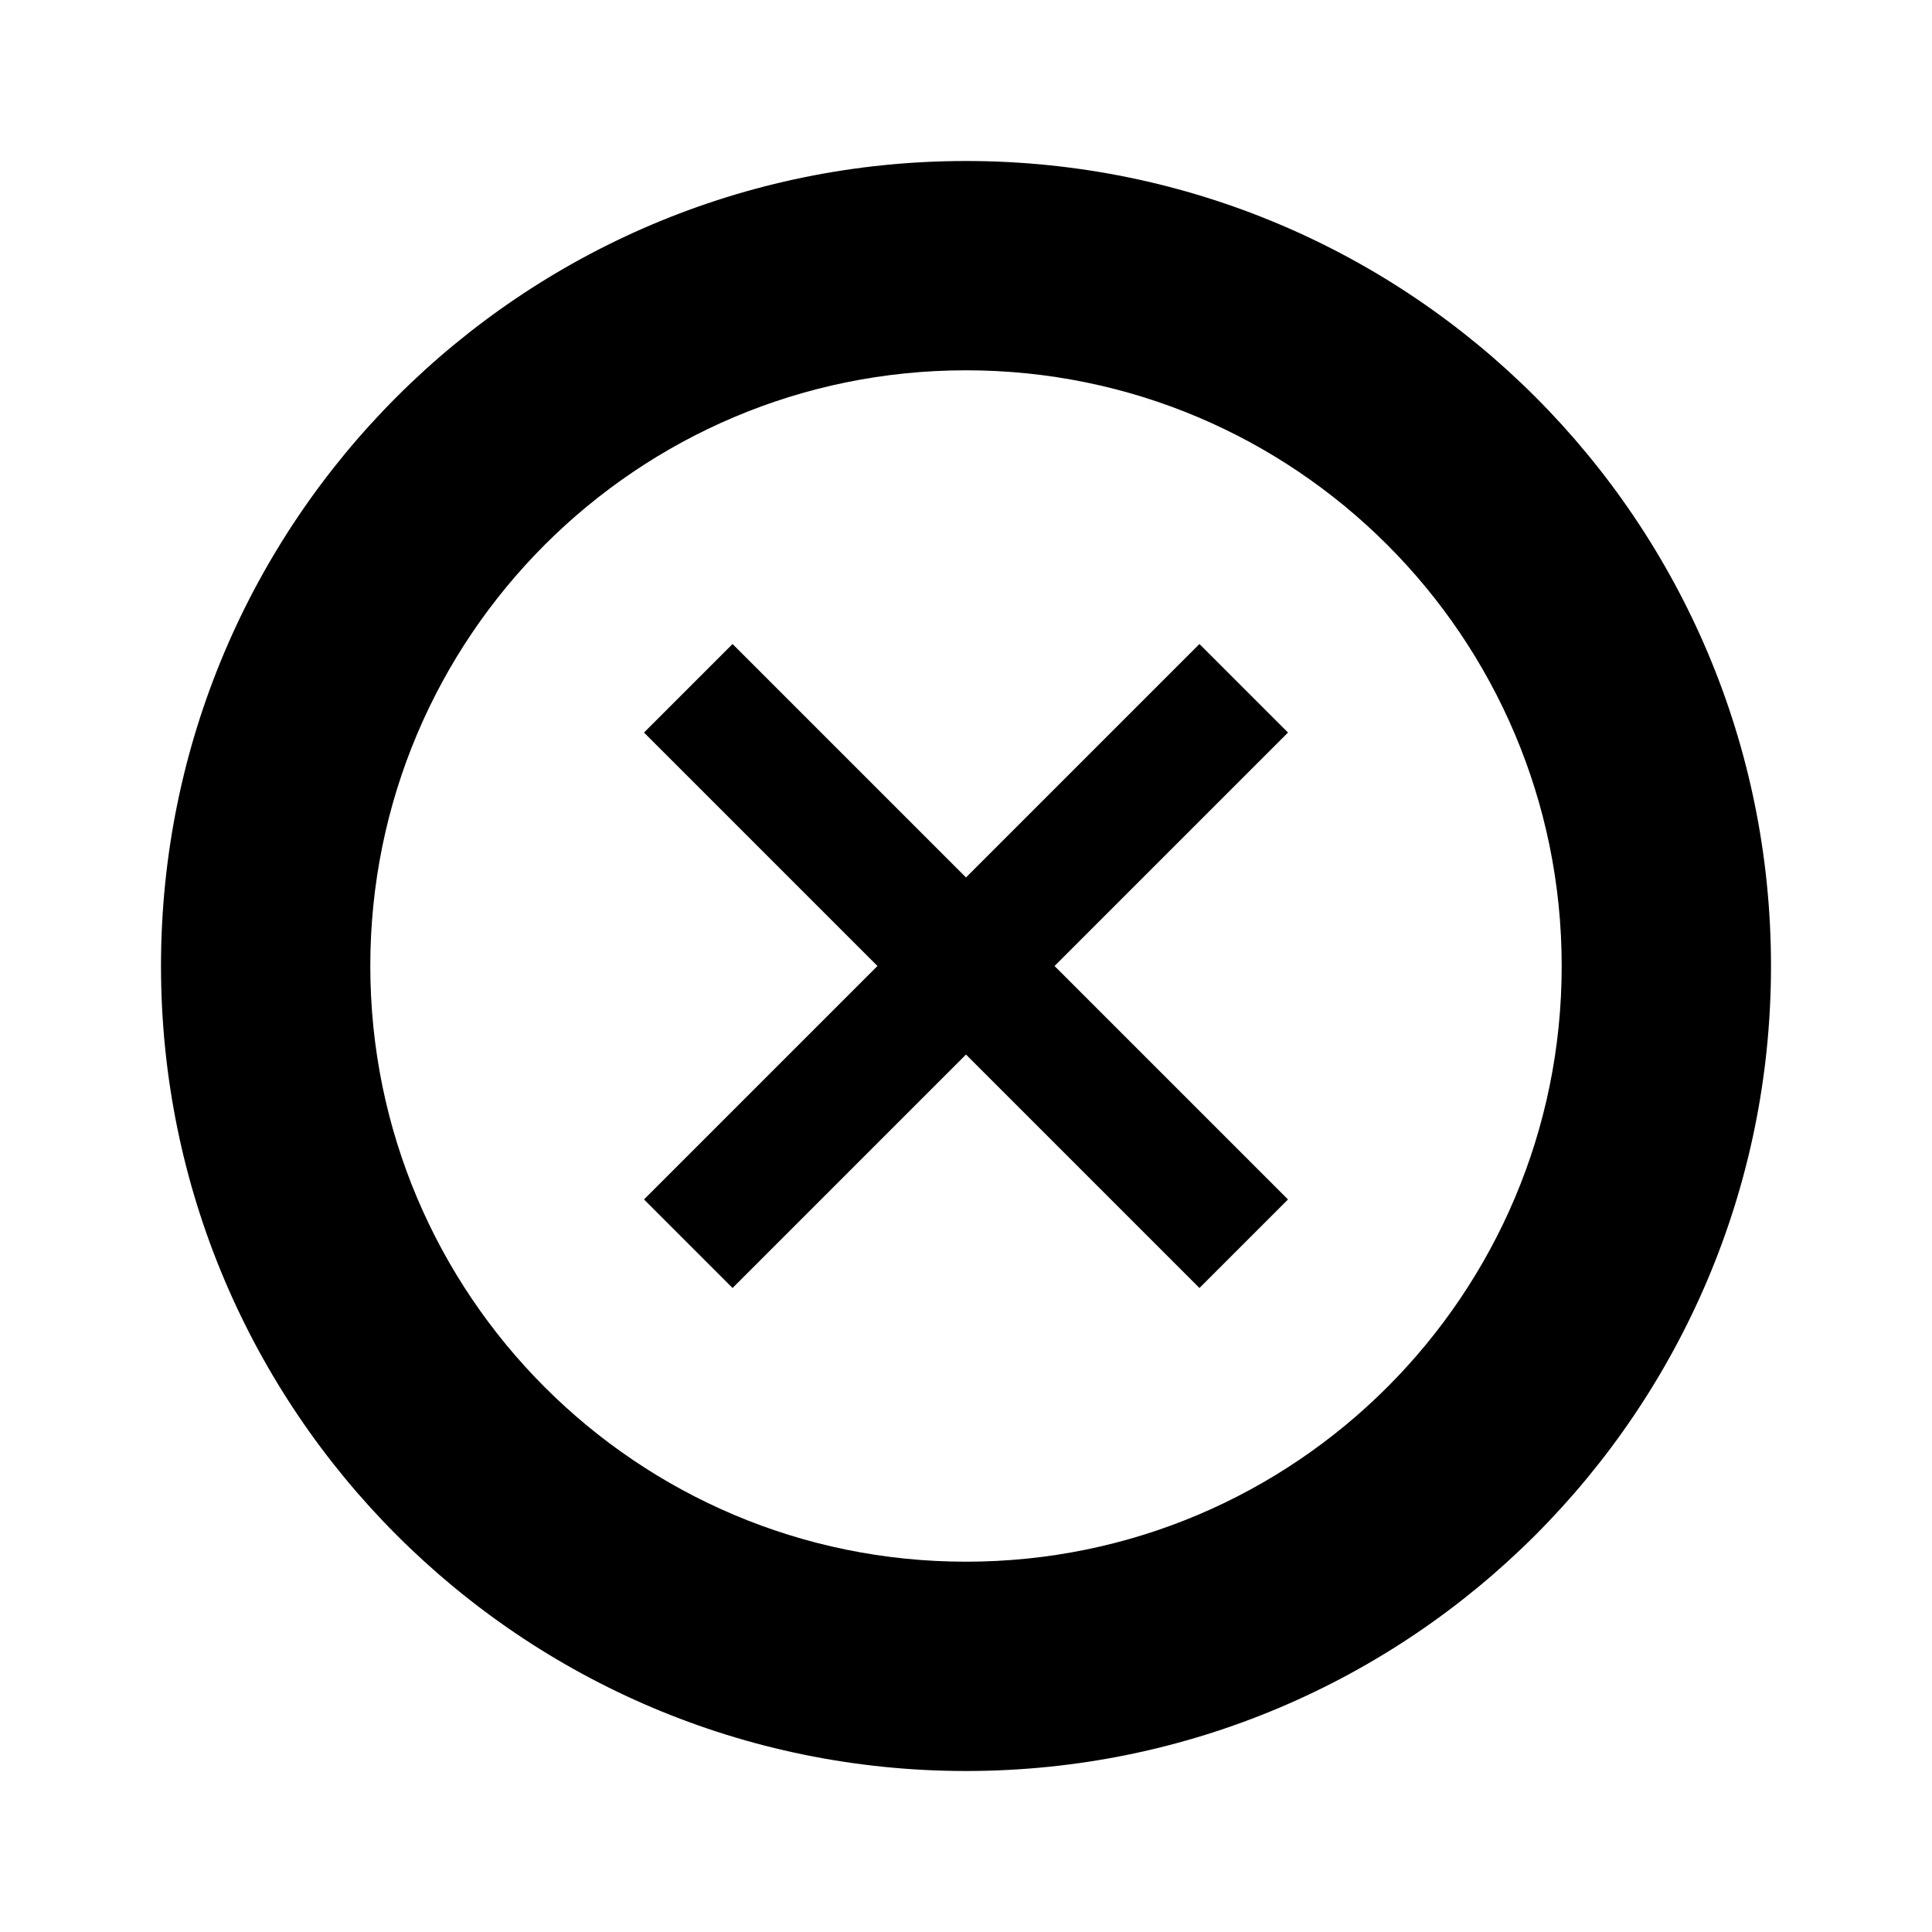
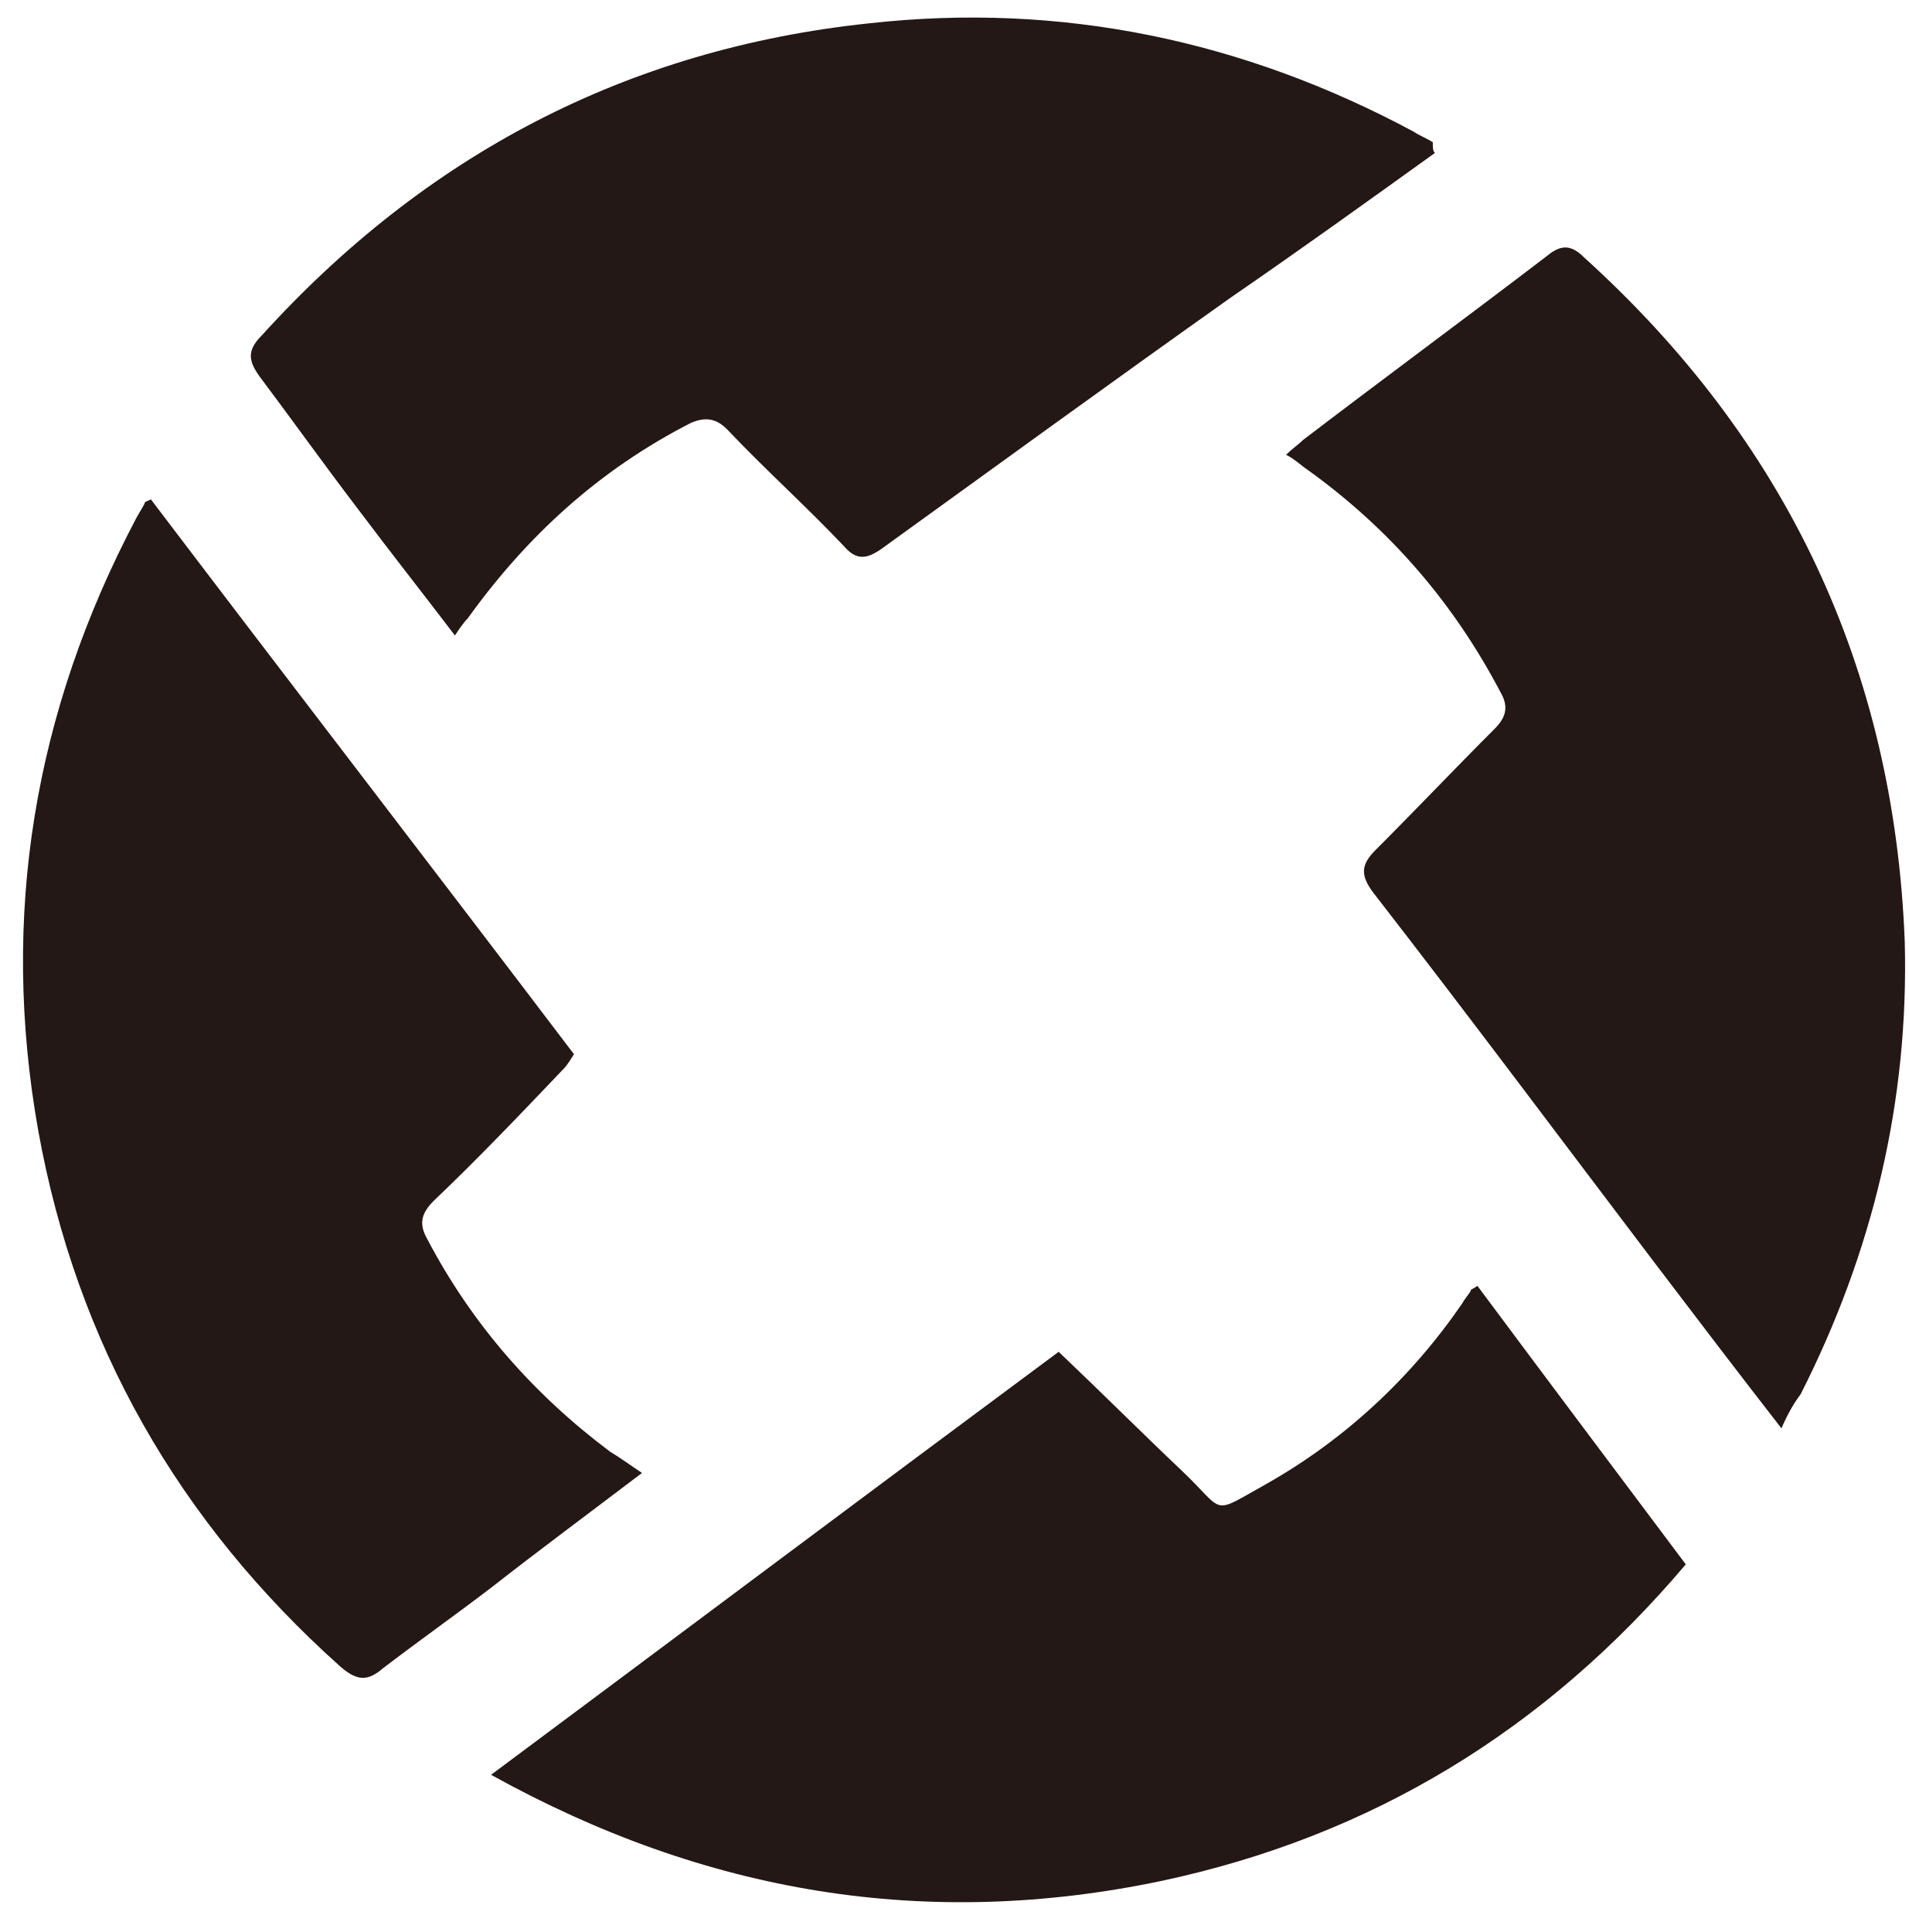
- <svg xmlns="http://www.w3.org/2000/svg" viewBox="0 0 24 24" fill="currentColor">
-   <path d="M12 2a10 10 0 1 0 0 20 10 10 0 0 0 0-20Zm0 2.6a7.4 7.4 0 0 1 0 14.8 7.4 7.4 0 0 1 0-14.8ZM9.1 8 8 9.1l2.9 2.9L8 14.9 9.1 16 12 13.1 14.9 16 16 14.9 13.1 12 16 9.1 14.9 8 12 10.9 9.1 8Z" />
+ <svg xmlns="http://www.w3.org/2000/svg" height="2500" viewBox="25 25.1 89.8 90.7" width="2470">
+   <path d="m94.5 85.5c3.2 4.3 6.5 8.7 9.8 13.1-6.6 7.8-14.8 12.8-24.7 14.9-11 2.3-21.4.6-31.5-5 9-6.7 17.8-13.3 26.7-19.9 2 1.9 3.9 3.8 5.8 5.6 2.1 2 1.3 2.1 4 .6 3.7-2.1 6.8-5 9.2-8.5.1-.2.3-.4.4-.6-.1 0 0 0 .3-.2zm-39.3 8.8c-2.5 1.9-4.8 3.6-7.1 5.4-1.7 1.3-3.4 2.5-5.1 3.8-.7.6-1.2.6-2-.1-7.6-6.8-12.4-15.2-14.2-25.2-1.8-10.1-.2-19.7 4.6-28.8.1-.2.3-.5.4-.7 0-.1.1-.1.3-.2 6.6 8.7 13.3 17.4 19.9 26.1-.2.3-.3.5-.5.7-2 2.1-4 4.2-6.1 6.2-.6.6-.7 1.1-.3 1.8 2.1 4 5 7.3 8.6 10 .5.3.9.6 1.5 1zm37.3-62.1c-3.2 2.3-6.4 4.6-9.6 6.8-5.5 3.9-11 7.9-16.4 11.8-.7.5-1.2.6-1.8-.1-1.8-1.9-3.7-3.6-5.5-5.5-.5-.5-1-.6-1.7-.3-4.3 2.2-7.7 5.3-10.5 9.2-.2.2-.4.5-.6.8-1.6-2.1-3.1-4-4.6-6-1.6-2.1-3.1-4.2-4.6-6.2-.5-.7-.6-1.2.1-1.9 7.7-8.5 17.2-13.5 28.6-14.7 9-1 17.6.8 25.6 5.1.3.2.6.3.9.5 0 .3 0 .4.1.5zm16.3 60c-2.1-2.7-4-5.2-5.9-7.7-4.4-5.8-8.8-11.7-13.3-17.5-.6-.8-.6-1.3.1-2 1.9-1.9 3.7-3.8 5.6-5.7.5-.5.7-1 .3-1.7-2.2-4.2-5.2-7.7-9.1-10.5-.3-.2-.6-.5-1-.7.3-.3.6-.5.8-.7 3.8-2.9 7.6-5.7 11.4-8.6.6-.5 1.1-.7 1.8 0 9.5 8.6 14.6 19.3 15.1 32.2.2 7.5-1.5 14.6-4.9 21.3-.3.4-.6.9-.9 1.6z" fill="#231815" />
</svg>
